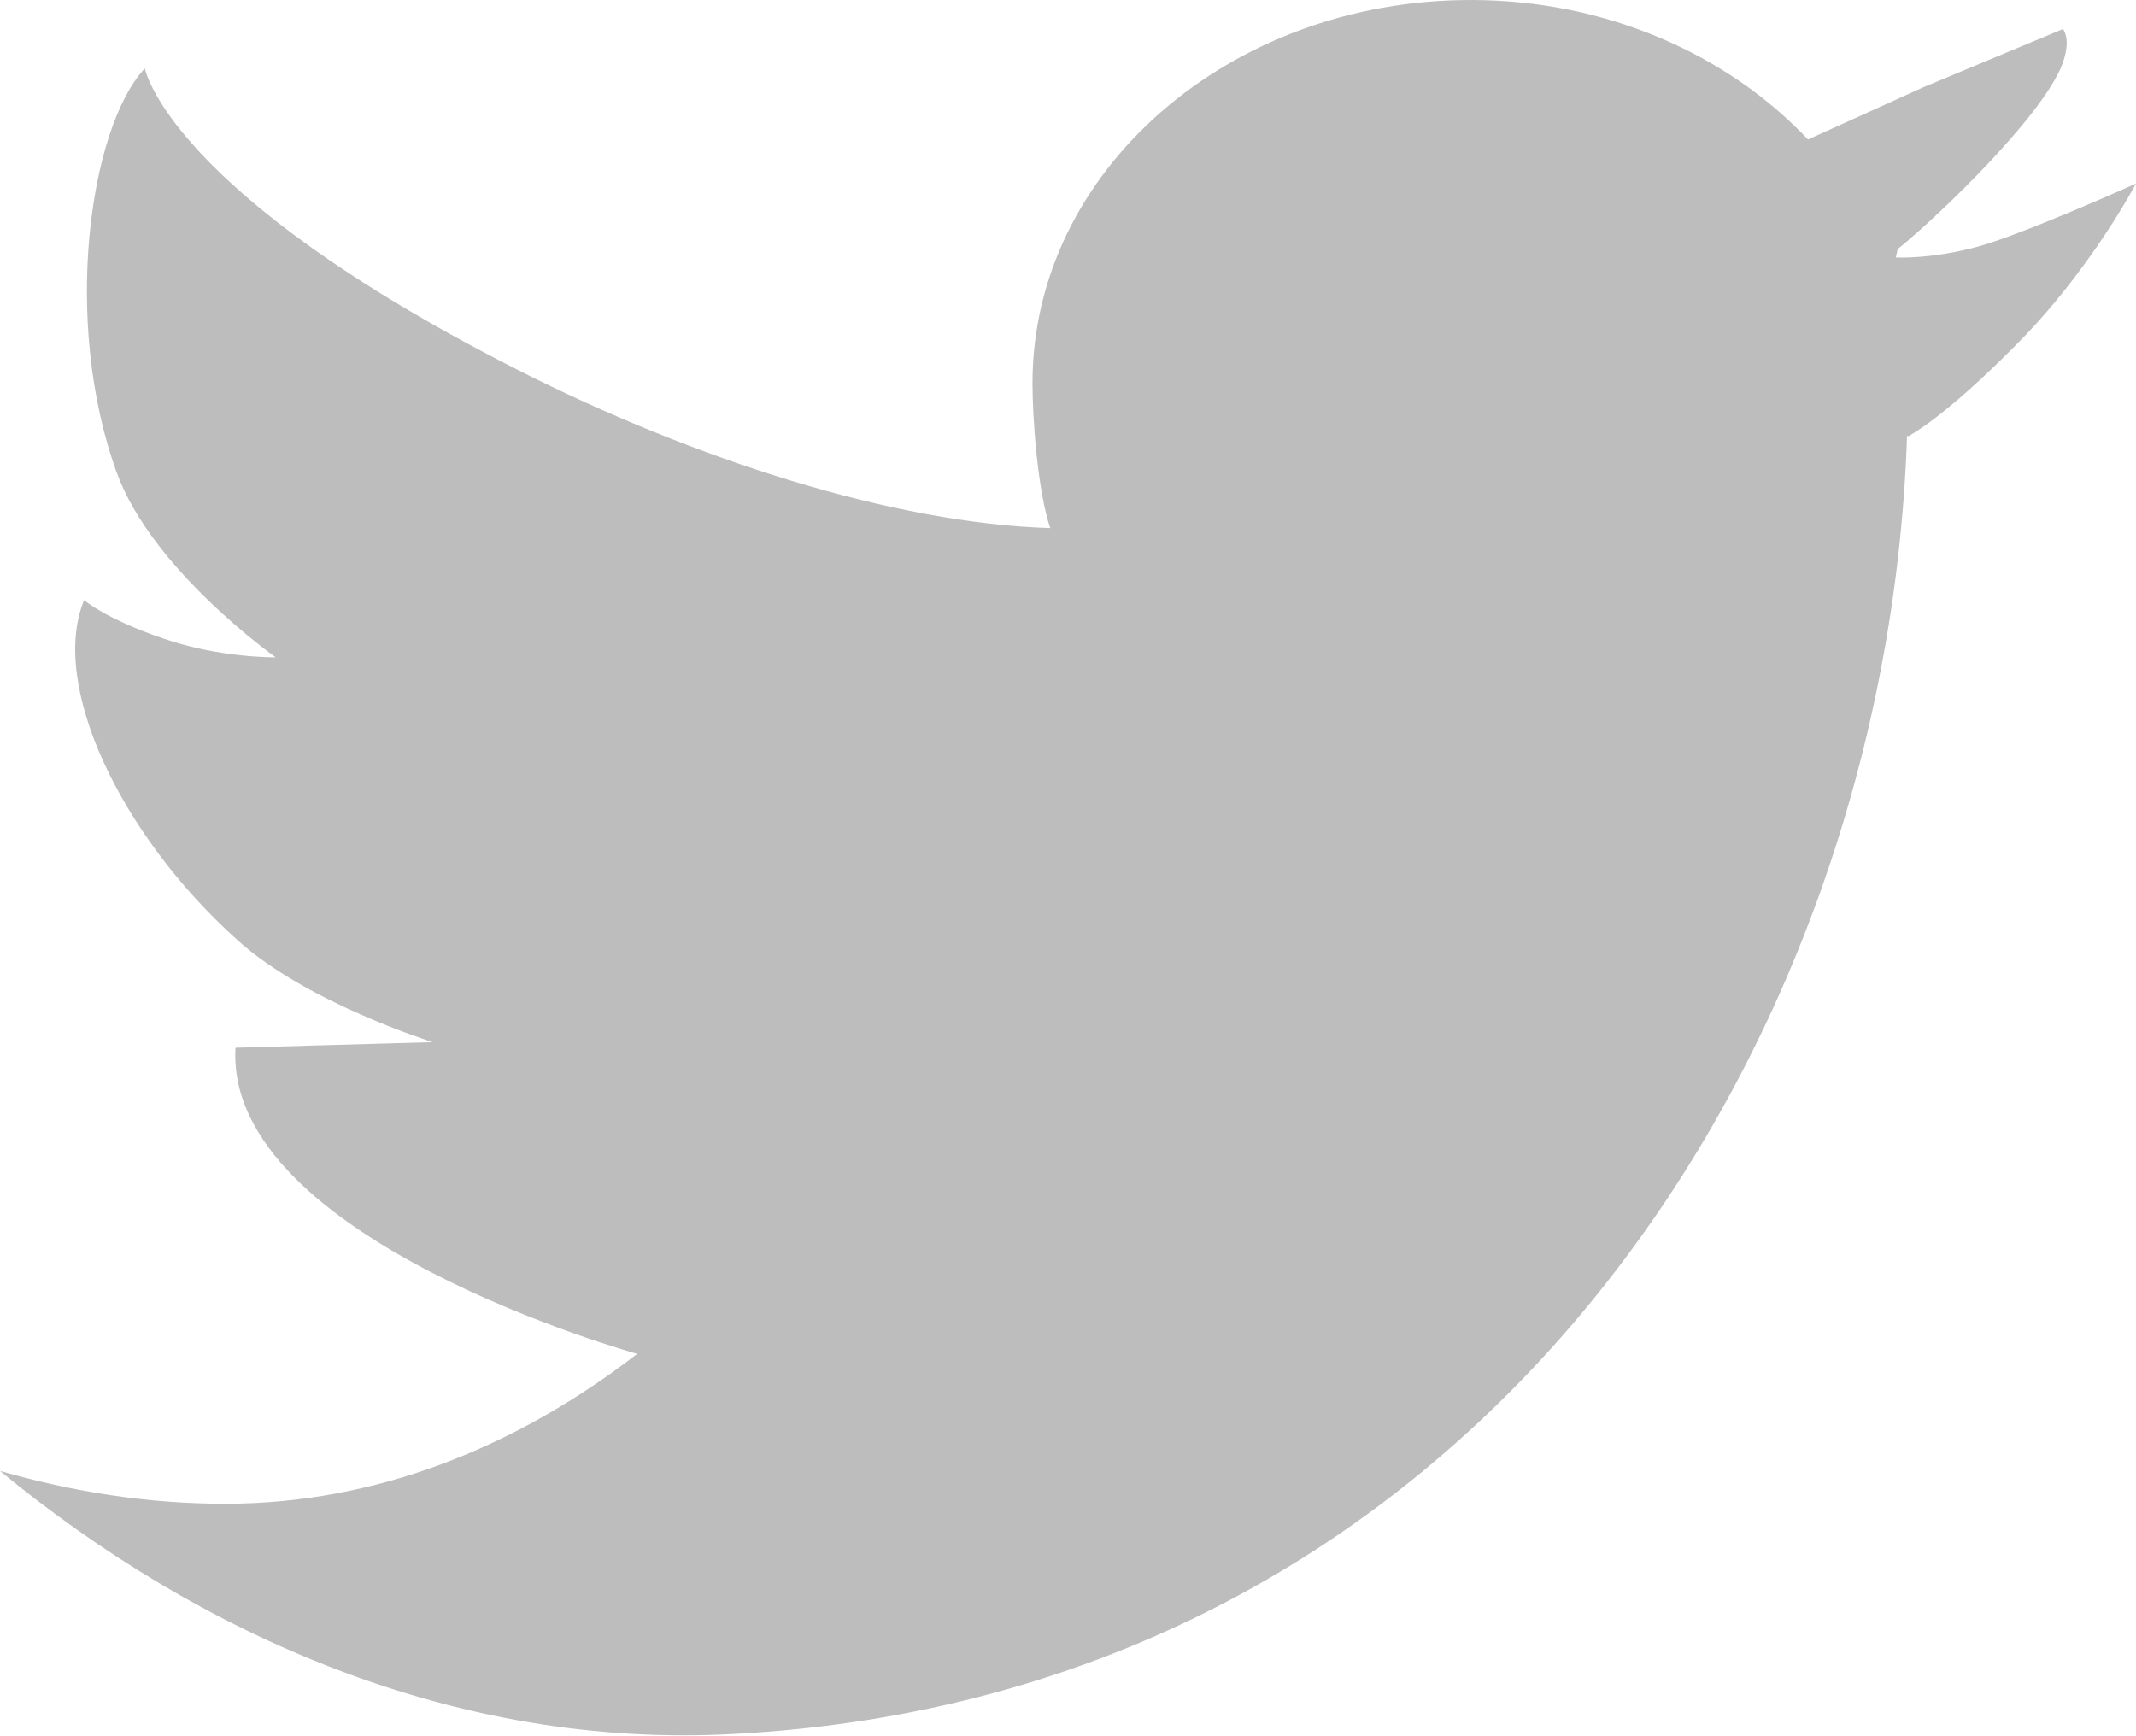
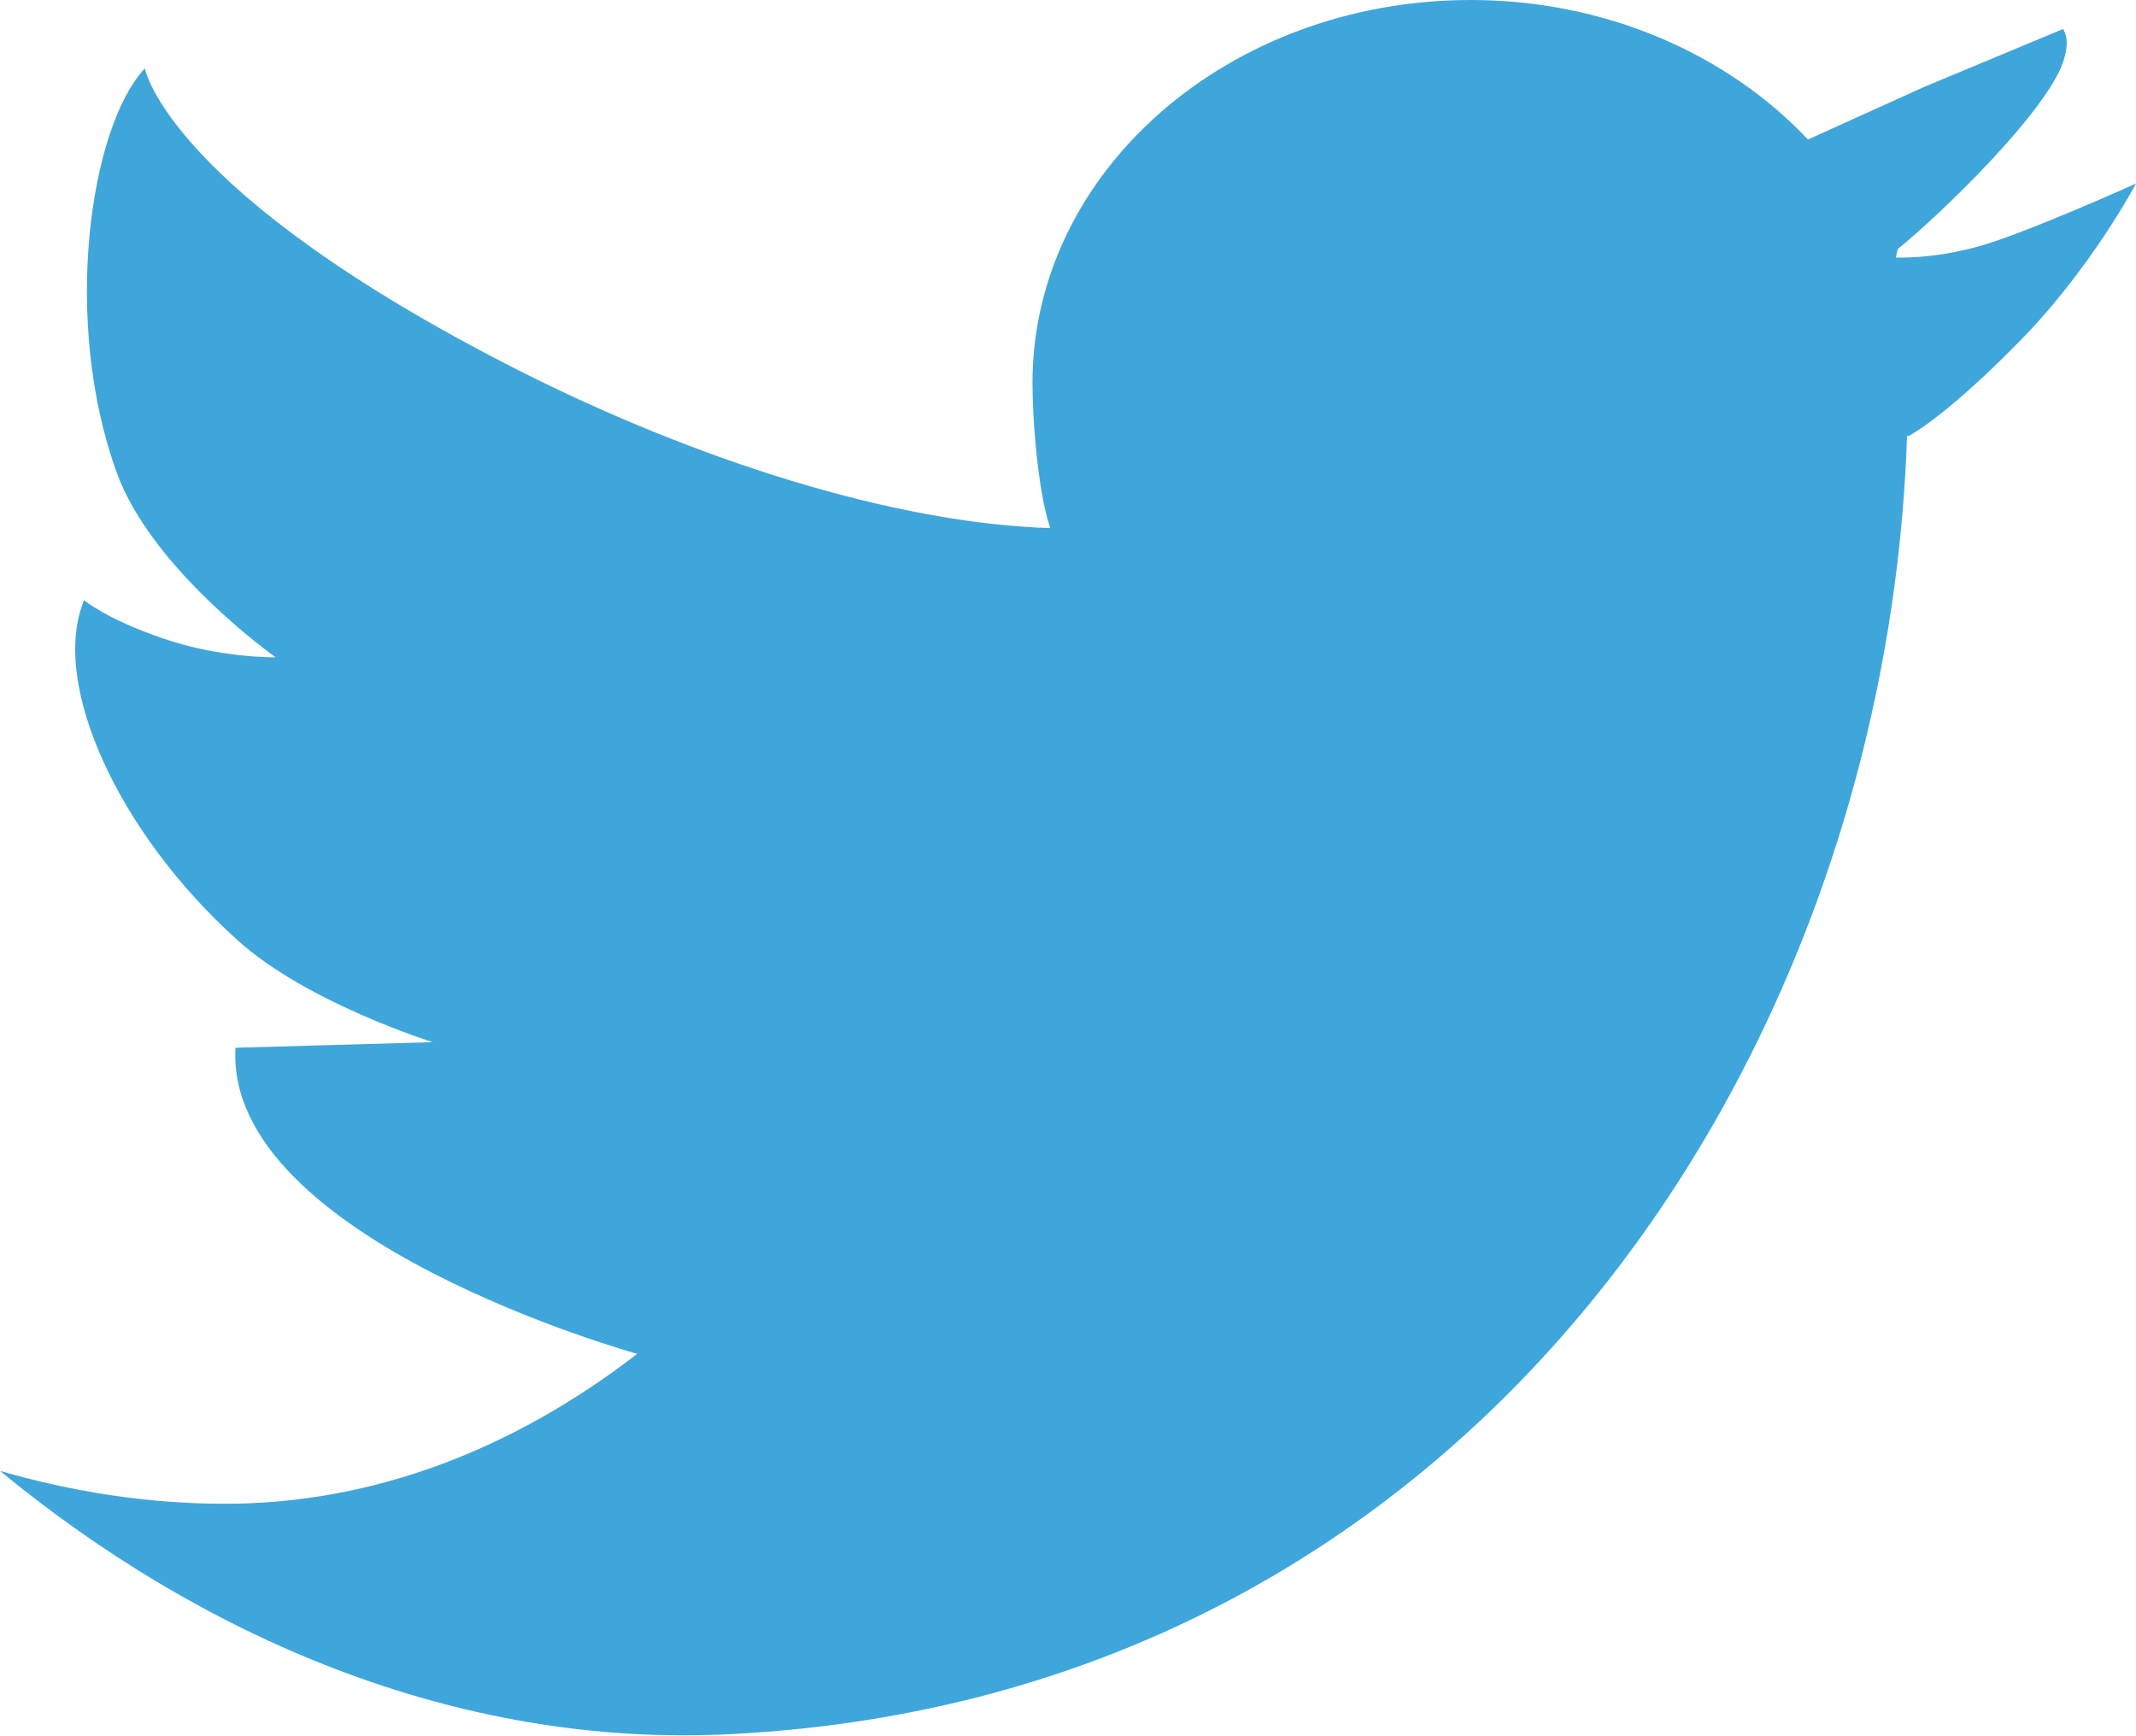
<svg xmlns="http://www.w3.org/2000/svg" width="16" height="13" viewBox="0 0 16 13" fill="none">
-   <path d="M14.824 1.845C14.474 1.943 14.201 1.929 14.201 1.929L14.215 1.866C14.537 1.606 15.356 0.814 15.461 0.442C15.51 0.281 15.454 0.224 15.454 0.217L14.411 0.652L13.543 1.045C12.941 0.407 12.031 0 11.017 0C9.204 0 7.734 1.284 7.734 2.869C7.734 3.156 7.776 3.689 7.867 3.956C7.867 4.04 7.867 3.872 7.867 3.956C6.698 3.921 5.207 3.444 3.878 2.771C1.253 1.438 1.085 0.512 1.085 0.512C0.672 0.954 0.462 2.406 0.875 3.542C1.141 4.272 2.065 4.924 2.065 4.924C2.065 4.924 1.652 4.931 1.225 4.784C0.791 4.636 0.63 4.496 0.63 4.496C0.371 5.12 0.889 6.243 1.778 7.042C2.296 7.512 3.241 7.807 3.241 7.807L1.764 7.849C1.68 9.287 4.773 10.142 4.773 10.142C3.864 10.844 2.814 11.265 1.687 11.265C1.099 11.265 0.539 11.174 0 11.019C1.491 12.247 3.409 13.102 5.487 12.99C11.017 12.703 14.131 7.94 14.285 3.262L14.292 3.269C14.292 3.269 14.551 3.142 15.104 2.581C15.657 2.027 16 1.375 16 1.375C16 1.375 15.174 1.747 14.824 1.845Z" fill="#BDBDBD" />
+   <path d="M14.824 1.845C14.474 1.943 14.201 1.929 14.201 1.929L14.215 1.866C14.537 1.606 15.356 0.814 15.461 0.442C15.51 0.281 15.454 0.224 15.454 0.217L14.411 0.652L13.543 1.045C12.941 0.407 12.031 0 11.017 0C9.204 0 7.734 1.284 7.734 2.869C7.734 3.156 7.776 3.689 7.867 3.956C7.867 4.04 7.867 3.872 7.867 3.956C6.698 3.921 5.207 3.444 3.878 2.771C1.253 1.438 1.085 0.512 1.085 0.512C0.672 0.954 0.462 2.406 0.875 3.542C1.141 4.272 2.065 4.924 2.065 4.924C2.065 4.924 1.652 4.931 1.225 4.784C0.791 4.636 0.63 4.496 0.63 4.496C0.371 5.12 0.889 6.243 1.778 7.042C2.296 7.512 3.241 7.807 3.241 7.807L1.764 7.849C1.68 9.287 4.773 10.142 4.773 10.142C3.864 10.844 2.814 11.265 1.687 11.265C1.099 11.265 0.539 11.174 0 11.019C1.491 12.247 3.409 13.102 5.487 12.99C11.017 12.703 14.131 7.94 14.285 3.262L14.292 3.269C14.292 3.269 14.551 3.142 15.104 2.581C15.657 2.027 16 1.375 16 1.375C16 1.375 15.174 1.747 14.824 1.845Z" fill="#3FA6DB" />
</svg>
